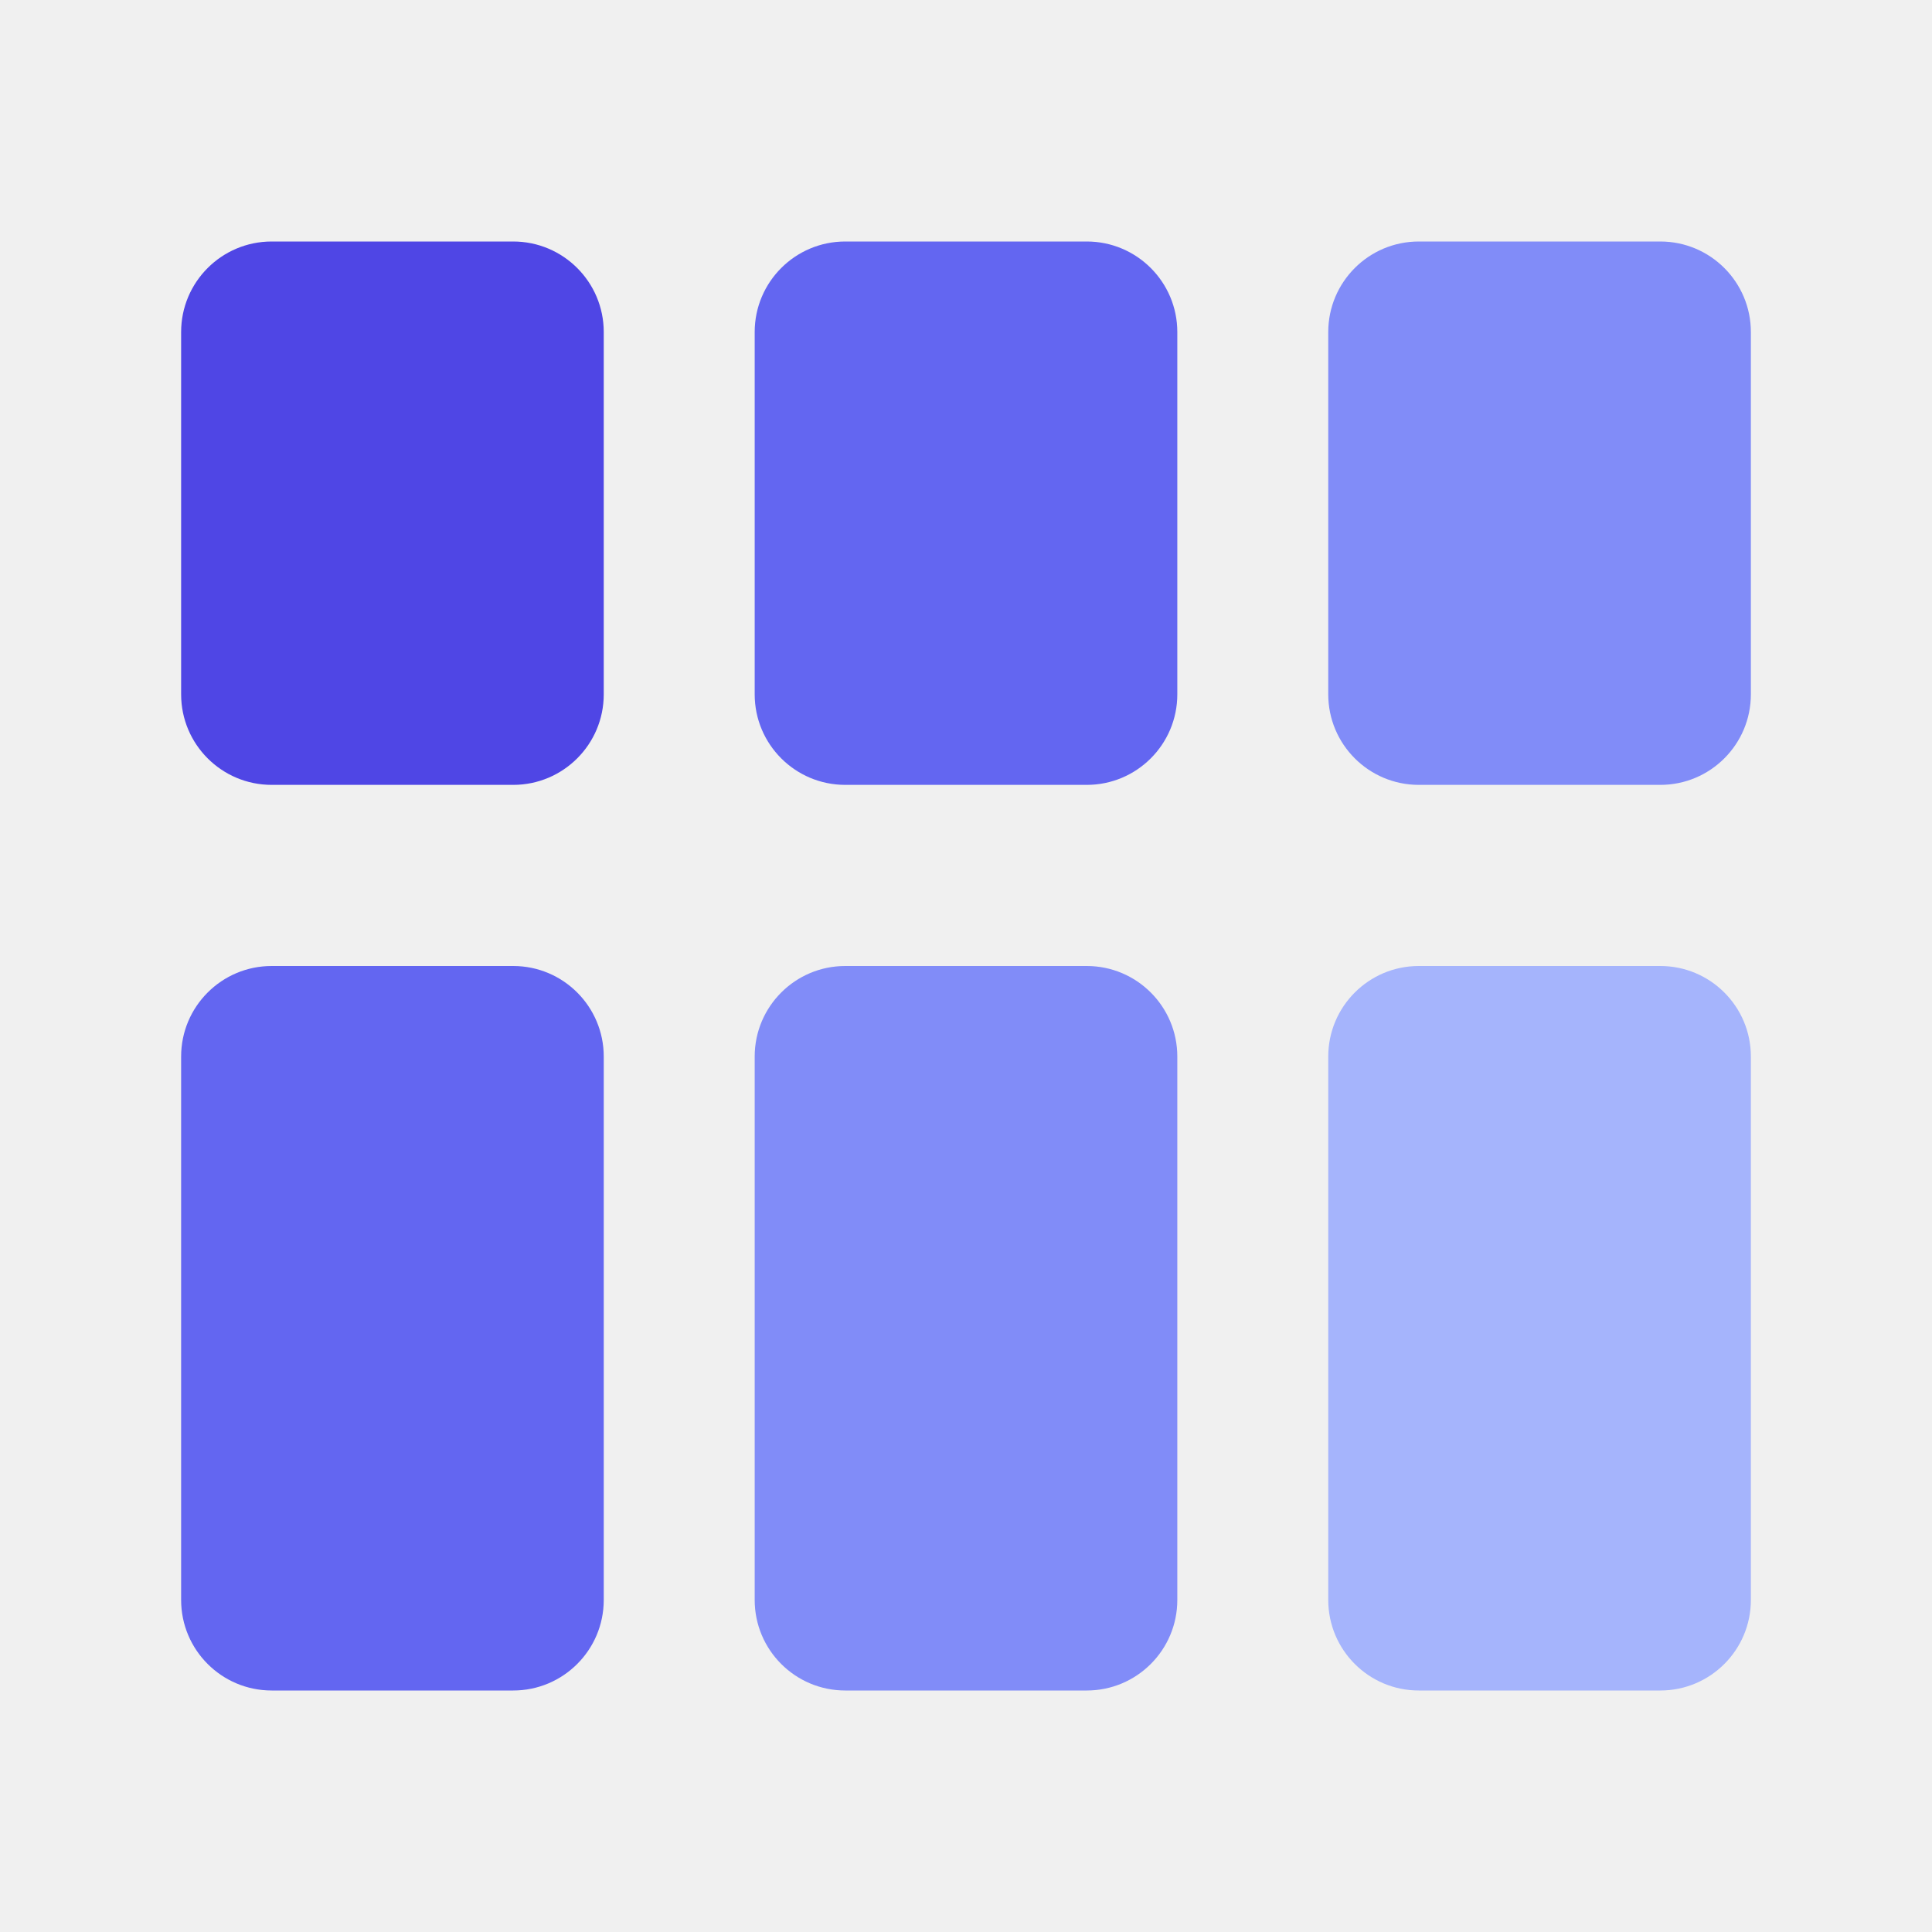
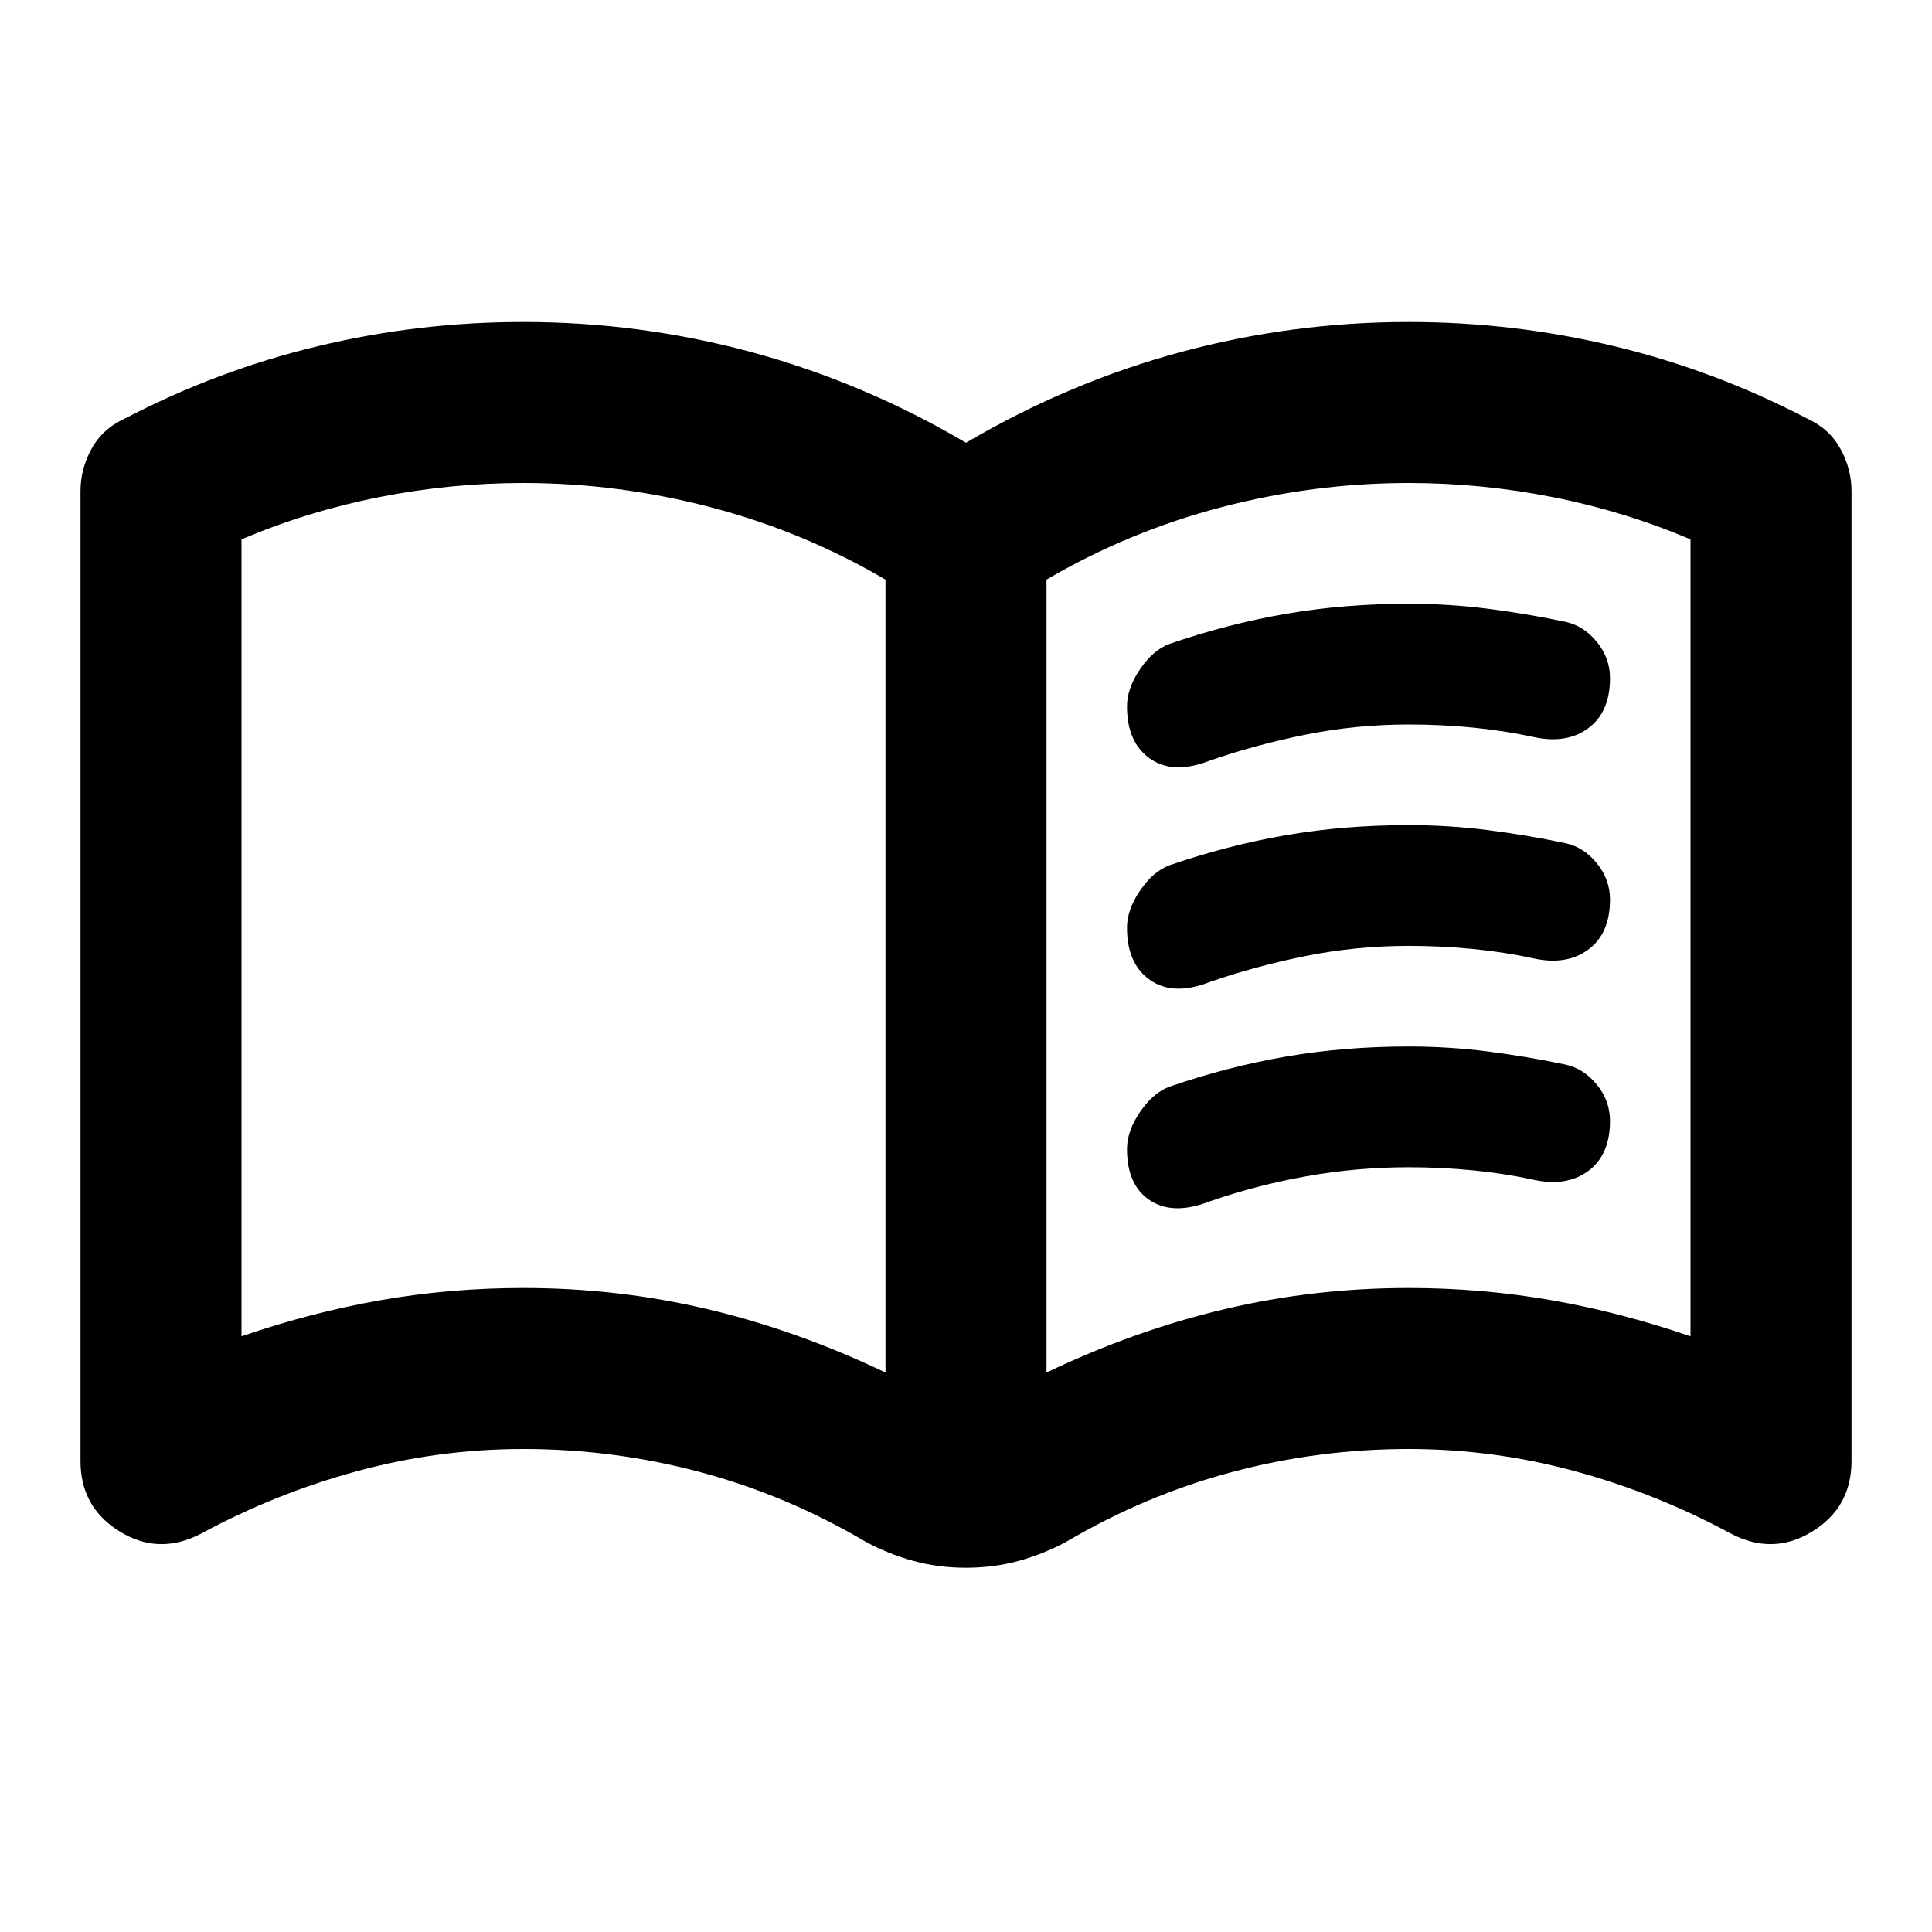
- <svg xmlns="http://www.w3.org/2000/svg" width="64" height="64" viewBox="0 0 64 64">
-   <rect x="6" y="8" width="14" height="18" rx="3" fill="#4F46E5" />
-   <rect x="25" y="8" width="14" height="18" rx="3" fill="#6366F1" />
-   <rect x="44" y="8" width="14" height="18" rx="3" fill="#818CF8" />
-   <rect x="6" y="32" width="14" height="24" rx="3" fill="#6366F1" />
-   <rect x="25" y="32" width="14" height="24" rx="3" fill="#818CF8" />
-   <rect x="44" y="32" width="14" height="24" rx="3" fill="#A5B4FC" />
+ <svg xmlns="http://www.w3.org/2000/svg" width="512" height="512" viewBox="0 0 960 960">
+   <rect x="0" y="0" width="960" height="960" fill="#ffffff" />
+   <g transform="translate(0 960)">
+     <path d="M260-320q47 0 91.5 10.5T440-278v-394q-41-24-87-36t-93-12q-36 0-71.5 7T120-692v396q35-12 69.5-18t70.5-6Zm260 42q44-21 88.5-31.5T700-320q36 0 70.5 6t69.5 18v-396q-33-14-68.5-21t-71.5-7q-47 0-93 12t-87 36v394Zm-40 97q-14 0-26.5-3.5T430-194q-39-23-82-34.5T260-240q-42 0-82.5 11T100-198q-21 11-40.5-1T40-234v-482q0-11 5.5-21T62-752q46-24 96-36t102-12q58 0 113.5 15T480-740q51-30 106.5-45T700-800q52 0 102 12t96 36q11 5 16.5 15t5.5 21v482q0 23-19.5 35t-40.5 1q-37-20-77.5-31T700-240q-45 0-88 11.5T530-194q-11 6-23.5 9.5T480-181ZM280-494Zm280-115q0-9 6.5-18.5T581-640q29-10 58-15t61-5q20 0 39.5 2.5T778-651q9 2 15.5 10t6.5 18q0 17-11 25t-28 4q-14-3-29.5-4.5T700-600q-26 0-51 5t-48 13q-18 7-29.5-1T560-609Zm0 220q0-9 6.5-18.5T581-420q29-10 58-15t61-5q20 0 39.5 2.5T778-431q9 2 15.5 10t6.5 18q0 17-11 25t-28 4q-14-3-29.5-4.5T700-380q-26 0-51 4.5T601-363q-18 7-29.5-.5T560-389Zm0-110q0-9 6.5-18.5T581-530q29-10 58-15t61-5q20 0 39.5 2.5T778-541q9 2 15.5 10t6.5 18q0 17-11 25t-28 4q-14-3-29.5-4.5T700-490q-26 0-51 5t-48 13q-18 7-29.5-1T560-499Z" fill="#000000" />
+   </g>
</svg>
